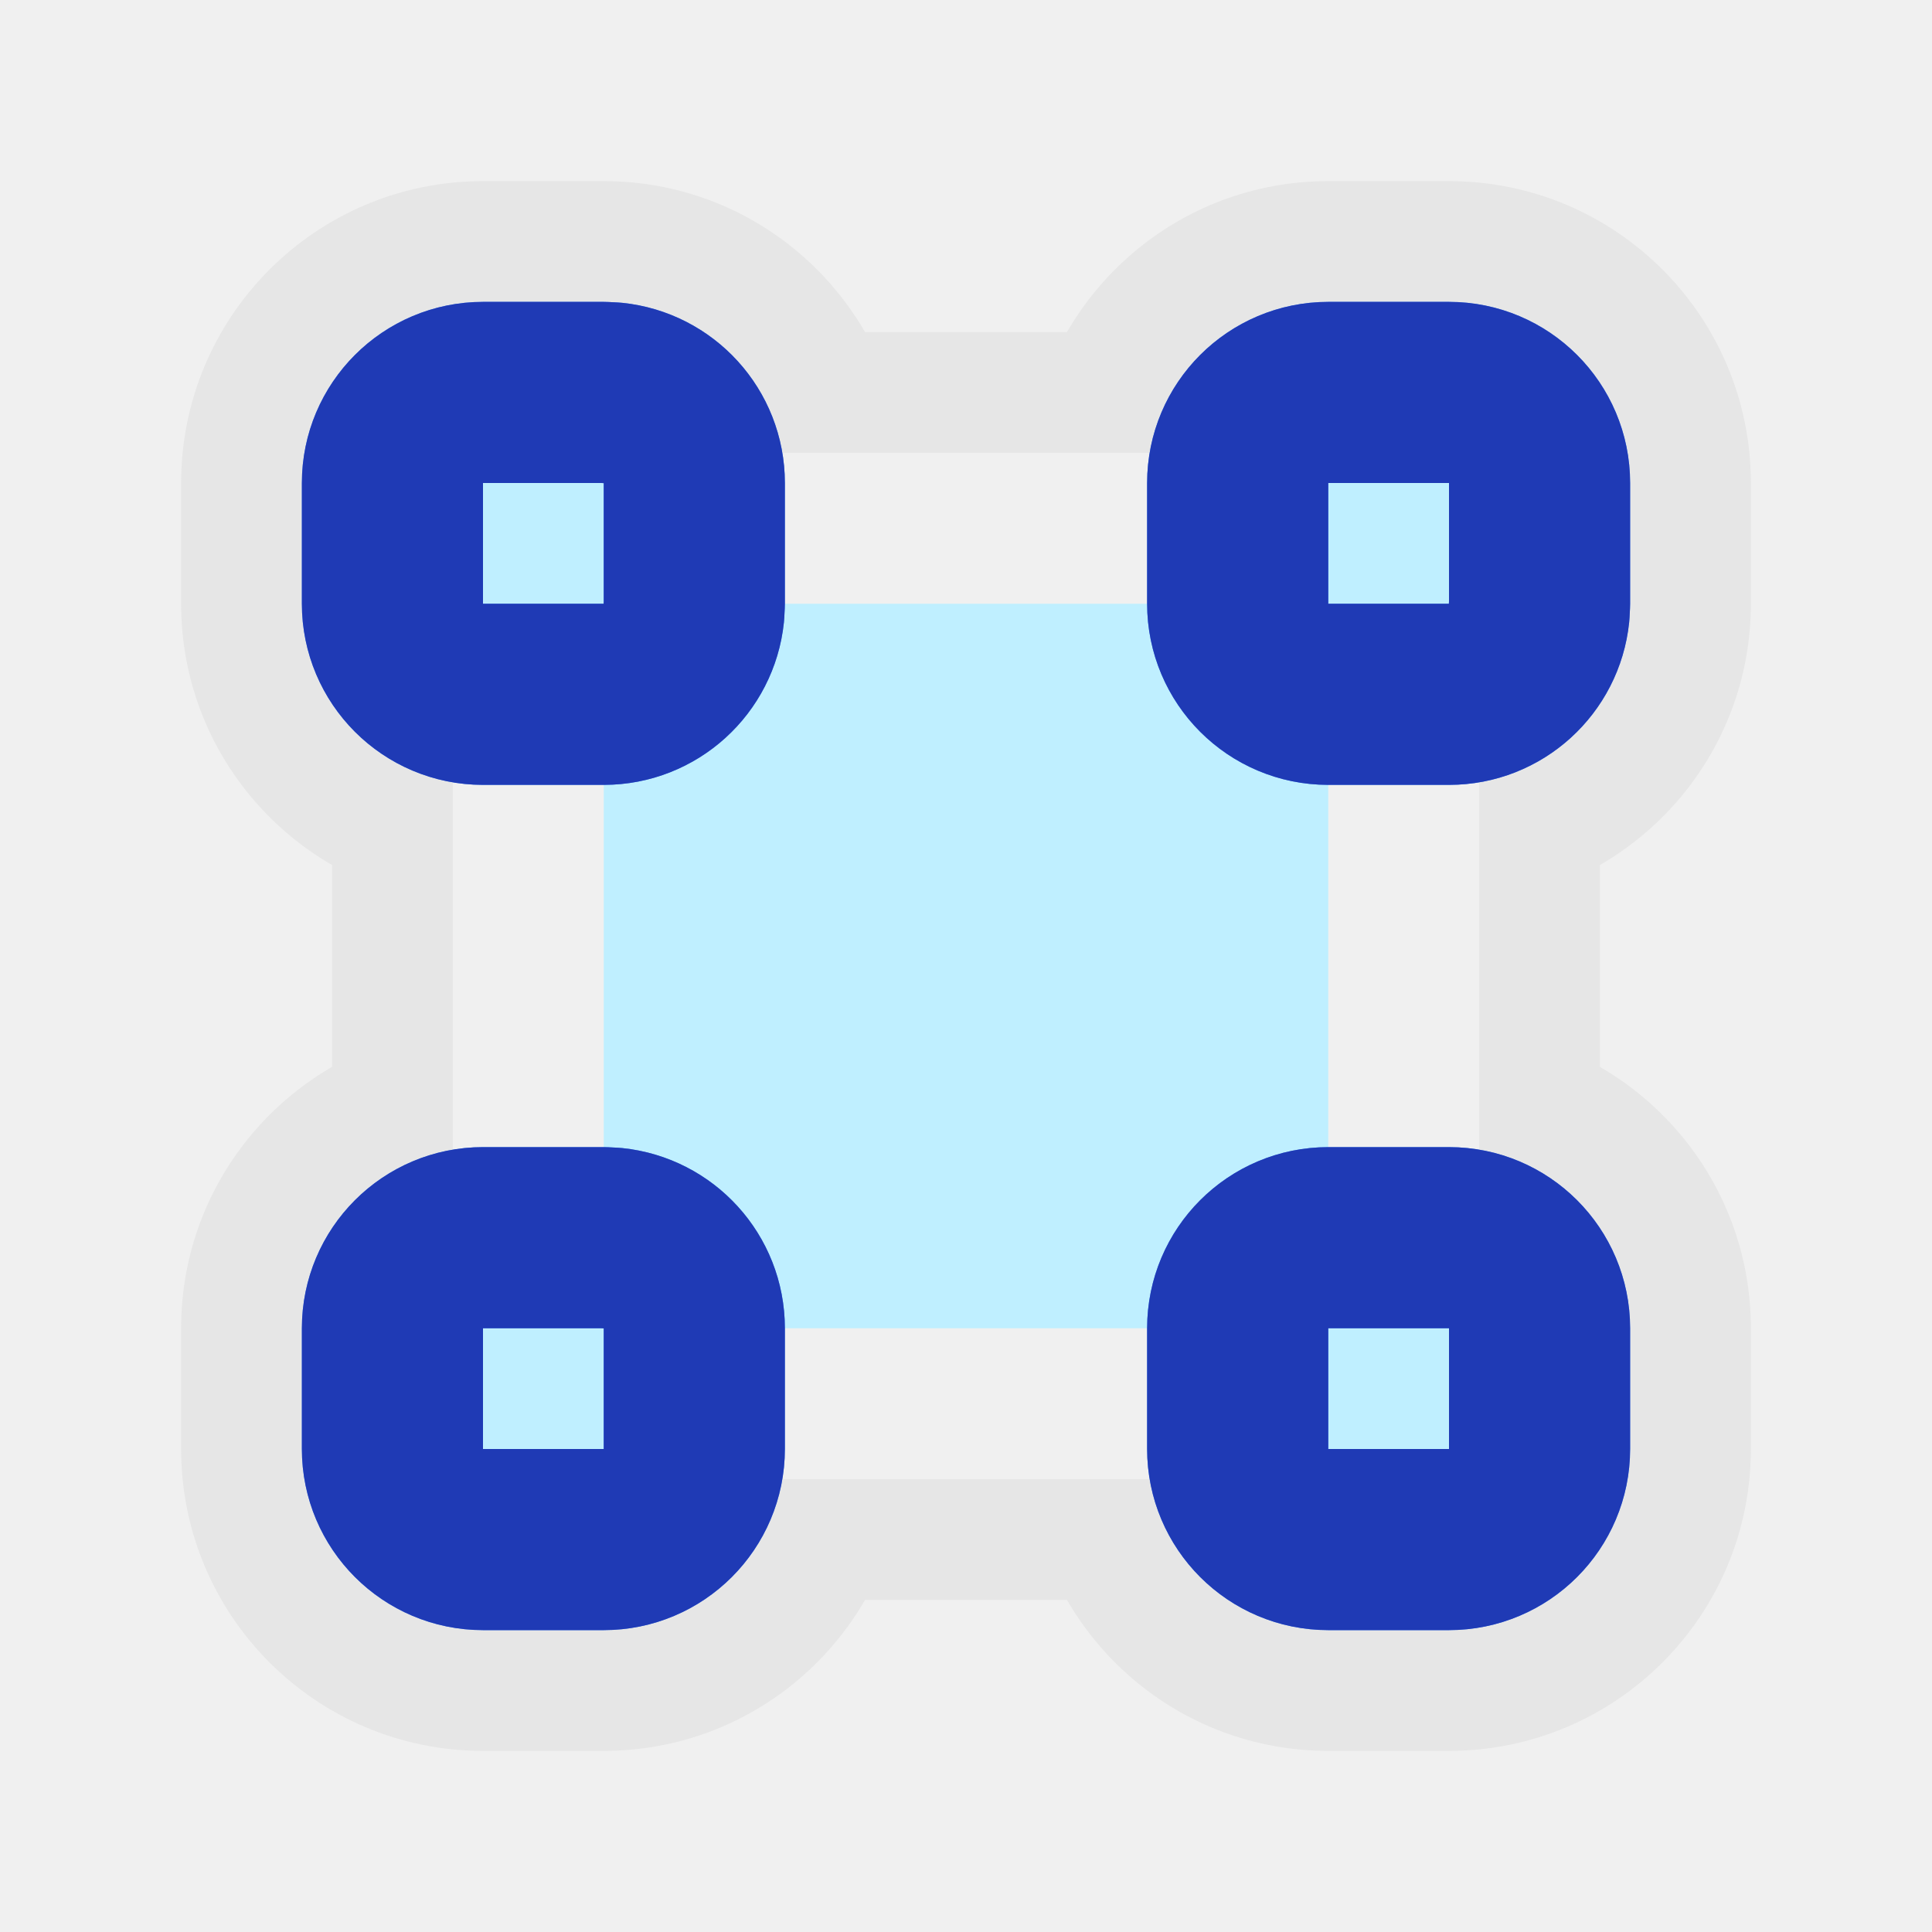
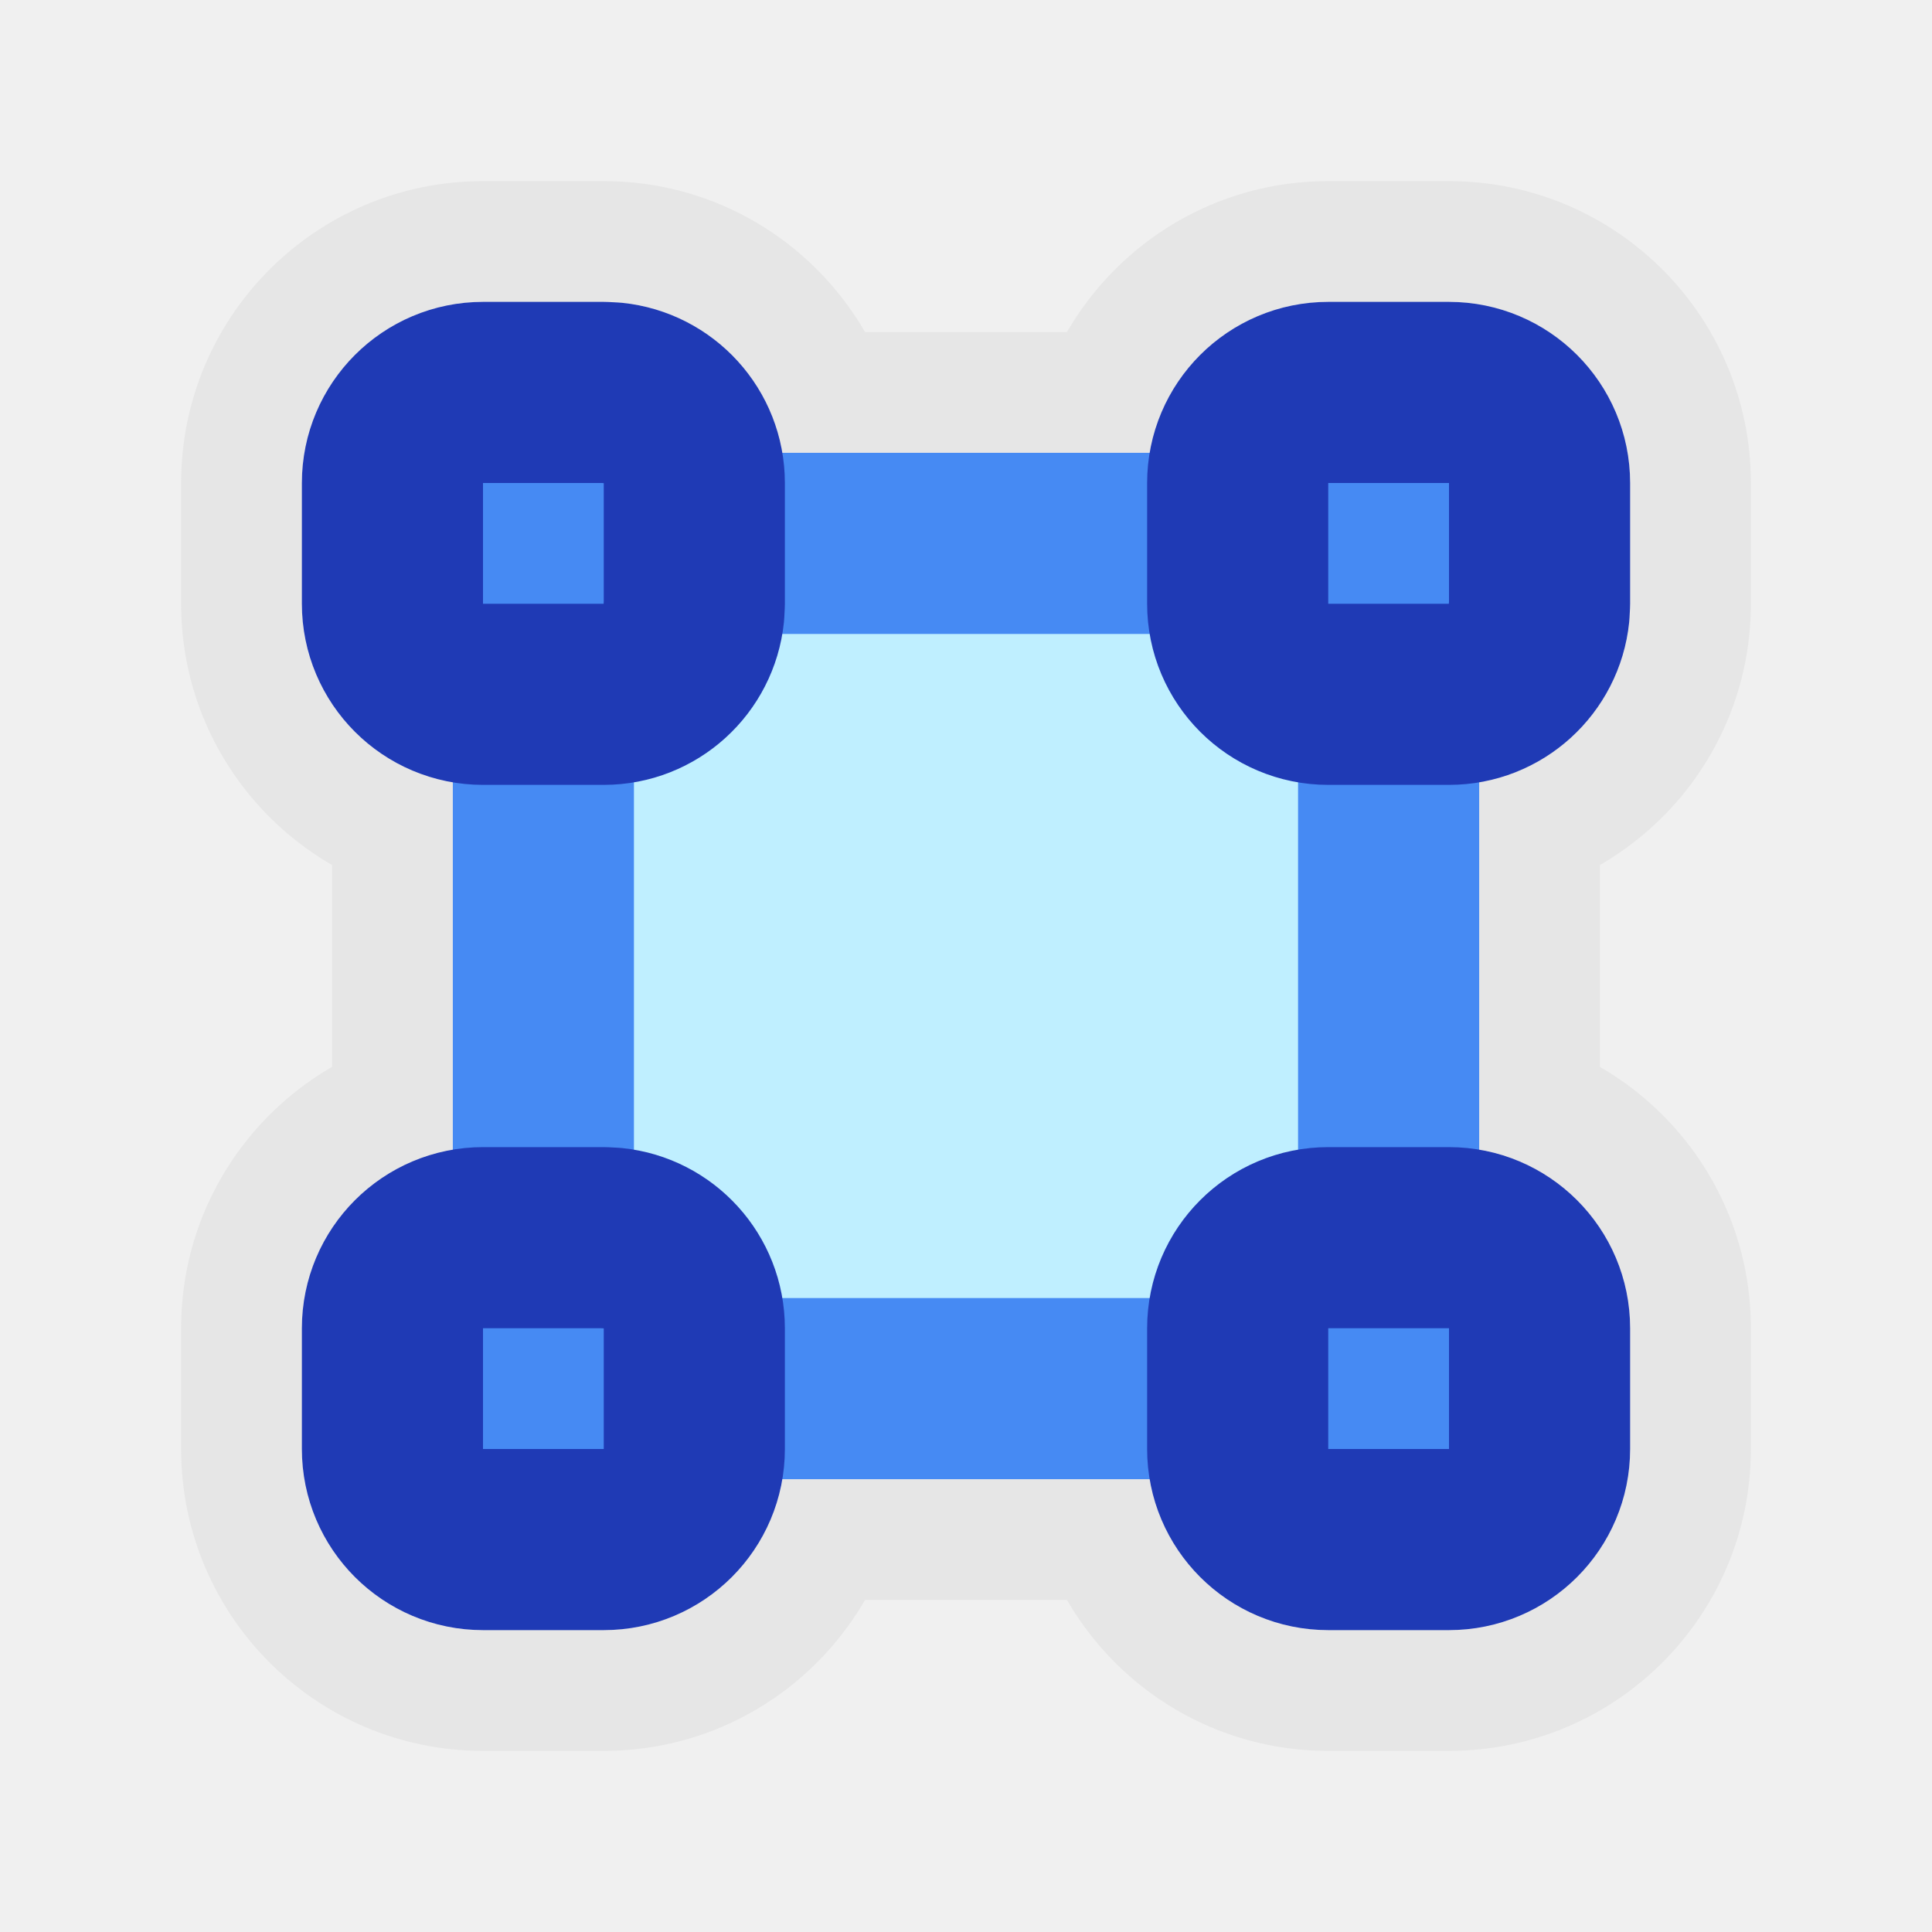
<svg xmlns="http://www.w3.org/2000/svg" width="16" height="16" viewBox="0 0 16 16" fill="none">
  <g>
    <g id="Union">
      <mask id="path-2-outside-1_1_136" maskUnits="userSpaceOnUse" x="1" y="1" width="14" height="14" fill="black">
        <rect fill="white" x="1" y="1" width="14" height="14" />
        <path d="M5 2.5C5.743 2.5 6.358 3.041 6.478 3.75H9.522C9.642 3.041 10.257 2.5 11 2.5H12C12.828 2.5 13.5 3.172 13.5 4V5C13.5 5.743 12.959 6.358 12.25 6.478V9.521C12.959 9.641 13.5 10.257 13.5 11V12C13.5 12.828 12.828 13.5 12 13.5H11C10.257 13.5 9.642 12.959 9.522 12.25H6.478C6.358 12.959 5.743 13.5 5 13.5H4C3.172 13.5 2.5 12.828 2.5 12V11C2.5 10.257 3.041 9.641 3.75 9.521V6.478C3.041 6.358 2.5 5.743 2.5 5V4C2.5 3.172 3.172 2.5 4 2.5H5ZM4 12H5V11H4V12ZM11 12H12V11H11V12ZM6.478 5.25C6.372 5.878 5.878 6.372 5.25 6.478V9.521C5.878 9.627 6.372 10.122 6.478 10.75H9.522C9.628 10.122 10.122 9.627 10.75 9.521V6.478C10.122 6.372 9.628 5.878 9.522 5.25H6.478ZM4 5H5V4H4V5ZM11 5H12V4H11V5Z" />
      </mask>
      <path d="M6.478 3.75L5.491 3.916L5.631 4.75H6.478V3.75ZM9.522 3.75V4.75H10.368L10.509 3.916L9.522 3.75ZM12.25 6.478L12.084 5.491L11.25 5.631V6.478H12.25ZM12.25 9.521H11.25V10.368L12.085 10.508L12.25 9.521ZM9.522 12.25L10.509 12.084L10.368 11.25H9.522V12.25ZM6.478 12.25V11.25H5.631L5.491 12.084L6.478 12.25ZM3.75 9.521L3.916 10.508L4.75 10.368V9.521H3.75ZM3.75 6.478H4.75V5.631L3.916 5.491L3.75 6.478ZM4 12H3V13H4V12ZM5 12V13H6V12H5ZM5 11H6V10H5V11ZM4 11V10H3V11H4ZM11 12H10V13H11V12ZM12 12V13H13V12H12ZM12 11H13V10H12V11ZM11 11V10H10V11H11ZM6.478 5.25V4.25H5.631L5.491 5.084L6.478 5.25ZM5.25 6.478L5.084 5.491L4.25 5.631V6.478H5.25ZM5.25 9.521H4.25V10.368L5.084 10.508L5.25 9.521ZM6.478 10.75L5.491 10.916L5.631 11.75H6.478V10.75ZM9.522 10.75V11.75H10.368L10.509 10.916L9.522 10.75ZM10.75 9.521L10.915 10.508L11.75 10.368V9.521H10.75ZM10.75 6.478H11.75V5.631L10.916 5.491L10.75 6.478ZM9.522 5.25L10.509 5.084L10.368 4.25H9.522V5.25ZM4 5H3V6H4V5ZM5 5V6H6V5H5ZM5 4H6V3H5V4ZM4 4V3H3V4H4ZM11 5H10V6H11V5ZM12 5V6H13V5H12ZM12 4H13V3H12V4ZM11 4V3H10V4H11ZM5 2.5V3.5C5.245 3.5 5.451 3.678 5.491 3.916L6.478 3.75L7.464 3.584C7.265 2.403 6.241 1.5 5 1.5V2.5ZM6.478 3.75V4.75H9.522V3.75V2.75H6.478V3.75ZM9.522 3.75L10.509 3.916C10.549 3.678 10.755 3.5 11 3.5V2.5V1.5C9.759 1.5 8.735 2.403 8.536 3.584L9.522 3.75ZM11 2.5V3.5H12V2.5V1.5H11V2.5ZM12 2.5V3.5C12.276 3.5 12.5 3.724 12.5 4H13.5H14.5C14.5 2.619 13.381 1.5 12 1.5V2.5ZM13.5 4H12.5V5H13.5H14.5V4H13.5ZM13.5 5H12.5C12.5 5.245 12.322 5.451 12.084 5.491L12.25 6.478L12.416 7.464C13.597 7.265 14.5 6.241 14.5 5H13.5ZM12.25 6.478H11.25V9.521H12.25H13.25V6.478H12.25ZM12.25 9.521L12.085 10.508C12.321 10.547 12.5 10.754 12.5 11H13.5H14.5C14.5 9.76 13.598 8.734 12.415 8.535L12.25 9.521ZM13.5 11H12.5V12H13.5H14.5V11H13.5ZM13.5 12H12.5C12.5 12.276 12.276 12.5 12 12.5V13.5V14.5C13.381 14.5 14.5 13.381 14.5 12H13.5ZM12 13.5V12.5H11V13.5V14.5H12V13.5ZM11 13.5V12.5C10.755 12.5 10.549 12.322 10.509 12.084L9.522 12.25L8.536 12.416C8.735 13.597 9.759 14.5 11 14.5V13.5ZM9.522 12.25V11.25H6.478V12.25V13.25H9.522V12.25ZM6.478 12.25L5.491 12.084C5.451 12.322 5.245 12.5 5 12.5V13.5V14.5C6.241 14.5 7.265 13.597 7.464 12.416L6.478 12.25ZM5 13.5V12.5H4V13.5V14.5H5V13.5ZM4 13.5V12.5C3.724 12.5 3.5 12.276 3.5 12H2.5H1.5C1.5 13.381 2.619 14.5 4 14.5V13.5ZM2.5 12H3.5V11H2.5H1.5V12H2.5ZM2.5 11H3.5C3.5 10.754 3.679 10.547 3.916 10.508L3.75 9.521L3.584 8.535C2.402 8.734 1.5 9.76 1.5 11H2.5ZM3.75 9.521H4.75V6.478H3.75H2.75V9.521H3.75ZM3.75 6.478L3.916 5.491C3.678 5.451 3.5 5.245 3.5 5H2.5H1.5C1.5 6.241 2.403 7.265 3.584 7.464L3.75 6.478ZM2.5 5H3.5V4H2.5H1.5V5H2.5ZM2.5 4H3.5C3.5 3.724 3.724 3.5 4 3.5V2.5V1.5C2.619 1.5 1.5 2.619 1.5 4H2.5ZM4 2.5V3.5H5V2.5V1.5H4V2.5ZM4 12V13H5V12V11H4V12ZM5 12H6V11H5H4V12H5ZM5 11V10H4V11V12H5V11ZM4 11H3V12H4H5V11H4ZM11 12V13H12V12V11H11V12ZM12 12H13V11H12H11V12H12ZM12 11V10H11V11V12H12V11ZM11 11H10V12H11H12V11H11ZM6.478 5.25L5.491 5.084C5.457 5.292 5.292 5.457 5.084 5.491L5.25 6.478L5.416 7.464C6.464 7.288 7.288 6.464 7.464 5.416L6.478 5.25ZM5.25 6.478H4.25V9.521H5.25H6.25V6.478H5.25ZM5.25 9.521L5.084 10.508C5.291 10.542 5.456 10.707 5.491 10.916L6.478 10.75L7.464 10.584C7.288 9.537 6.465 8.711 5.416 8.535L5.25 9.521ZM6.478 10.75V11.75H9.522V10.75V9.75H6.478V10.75ZM9.522 10.75L10.509 10.916C10.544 10.707 10.709 10.542 10.915 10.508L10.75 9.521L10.585 8.535C9.535 8.711 8.712 9.537 8.536 10.584L9.522 10.75ZM10.75 9.521H11.75V6.478H10.75H9.75V9.521H10.75ZM10.75 6.478L10.916 5.491C10.708 5.457 10.543 5.292 10.509 5.084L9.522 5.25L8.536 5.416C8.712 6.464 9.536 7.288 10.584 7.464L10.75 6.478ZM9.522 5.25V4.25H6.478V5.25V6.25H9.522V5.25ZM4 5V6H5V5V4H4V5ZM5 5H6V4H5H4V5H5ZM5 4V3H4V4V5H5V4ZM4 4H3V5H4H5V4H4ZM11 5V6H12V5V4H11V5ZM12 5H13V4H12H11V5H12ZM12 4V3H11V4V5H12V4ZM11 4H10V5H11H12V4H11Z" fill="#E6E6E6" mask="url(#path-2-outside-1_1_136)" />
    </g>
    <rect id="Rectangle 324" x="5" y="5" width="6" height="6" fill="#BFEFFF" />
-     <path id="Vector" d="M5 10.25L5.077 10.254C5.455 10.293 5.75 10.612 5.75 11V12C5.75 12.414 5.414 12.75 5 12.75H4C3.586 12.75 3.25 12.414 3.25 12V11C3.25 10.586 3.586 10.25 4 10.25H5ZM12 10.25C12.414 10.25 12.75 10.586 12.75 11V12C12.75 12.414 12.414 12.75 12 12.75H11C10.586 12.75 10.25 12.414 10.25 12V11C10.25 10.586 10.586 10.25 11 10.25H12ZM5 3.25L5.077 3.254C5.455 3.293 5.75 3.612 5.75 4V5L5.746 5.077C5.707 5.455 5.388 5.75 5 5.75H4C3.586 5.75 3.25 5.414 3.25 5V4C3.25 3.586 3.586 3.25 4 3.25H5ZM12 3.25C12.414 3.25 12.75 3.586 12.75 4V5L12.746 5.077C12.707 5.455 12.388 5.75 12 5.75H11C10.586 5.75 10.25 5.414 10.25 5V4C10.25 3.586 10.586 3.25 11 3.25H12Z" fill="#BFEFFF" stroke="#468AF3" stroke-width="1.5" stroke-linecap="round" stroke-linejoin="round" />
+     <path id="Vector" d="M5 3.25L5.077 3.254C5.369 3.284 5.609 3.482 5.704 3.75H10.296C10.399 3.459 10.674 3.25 11 3.25H12C12.414 3.25 12.75 3.586 12.75 4V5L12.746 5.077C12.716 5.369 12.518 5.609 12.25 5.704V10.295C12.541 10.398 12.75 10.674 12.75 11V12C12.75 12.414 12.414 12.75 12 12.75H11C10.674 12.75 10.399 12.541 10.296 12.25H5.704C5.601 12.541 5.326 12.75 5 12.75H4C3.586 12.75 3.25 12.414 3.25 12V11C3.25 10.674 3.459 10.398 3.75 10.295V5.704C3.459 5.601 3.25 5.326 3.25 5V4C3.25 3.586 3.586 3.25 4 3.25H5ZM5.704 5.25C5.629 5.462 5.462 5.629 5.25 5.704V10.295C5.462 10.37 5.629 10.538 5.704 10.75H10.296C10.371 10.538 10.538 10.37 10.75 10.295V5.704C10.538 5.629 10.371 5.462 10.296 5.25H5.704Z" fill="#468AF3" />
    <path id="Vector_2" d="M5 10.25L5.077 10.254C5.455 10.293 5.75 10.612 5.75 11V12C5.75 12.414 5.414 12.75 5 12.75H4C3.586 12.75 3.25 12.414 3.25 12V11C3.25 10.586 3.586 10.25 4 10.25H5ZM12 10.25C12.414 10.25 12.75 10.586 12.75 11V12C12.75 12.414 12.414 12.75 12 12.75H11C10.586 12.75 10.25 12.414 10.25 12V11C10.25 10.586 10.586 10.25 11 10.25H12ZM5 3.25L5.077 3.254C5.455 3.293 5.75 3.612 5.75 4V5L5.746 5.077C5.707 5.455 5.388 5.75 5 5.75H4C3.586 5.75 3.25 5.414 3.25 5V4C3.25 3.586 3.586 3.25 4 3.25H5ZM12 3.25C12.414 3.25 12.75 3.586 12.75 4V5L12.746 5.077C12.707 5.455 12.388 5.75 12 5.75H11C10.586 5.75 10.25 5.414 10.25 5V4C10.25 3.586 10.586 3.25 11 3.25H12Z" stroke="#1F3AB5" stroke-width="1.5" stroke-linecap="round" stroke-linejoin="round" />
  </g>
</svg>
